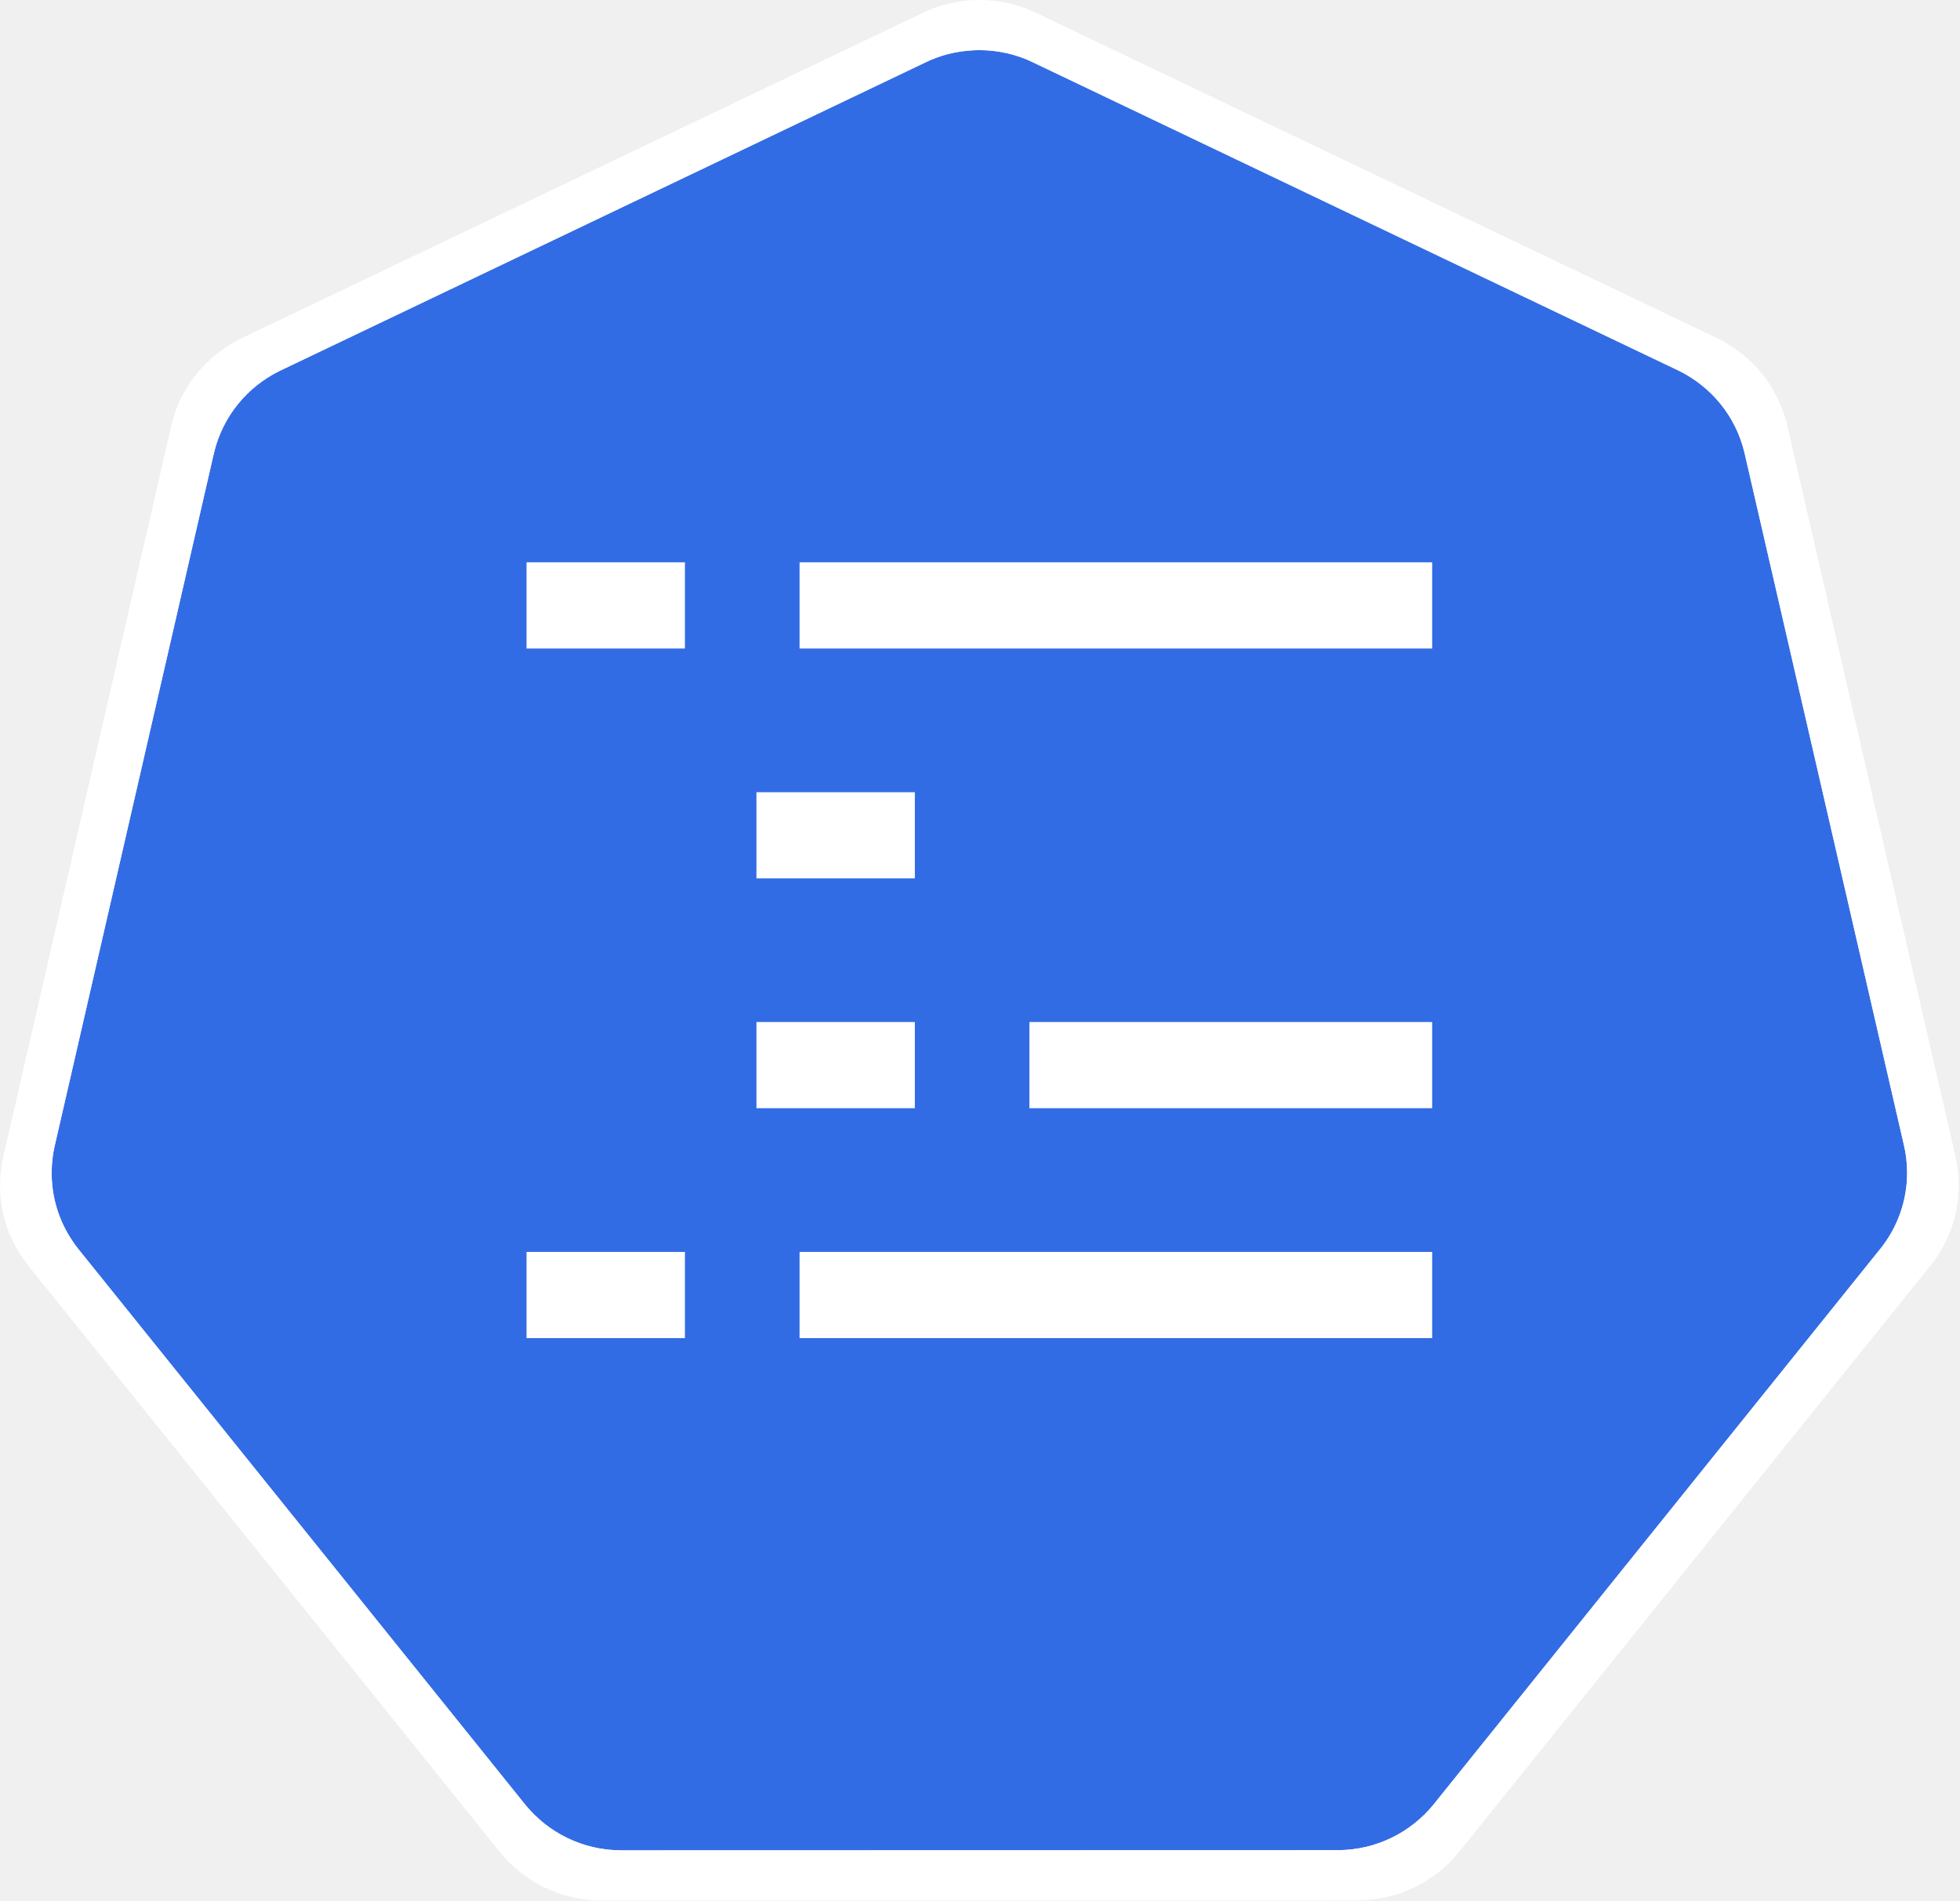
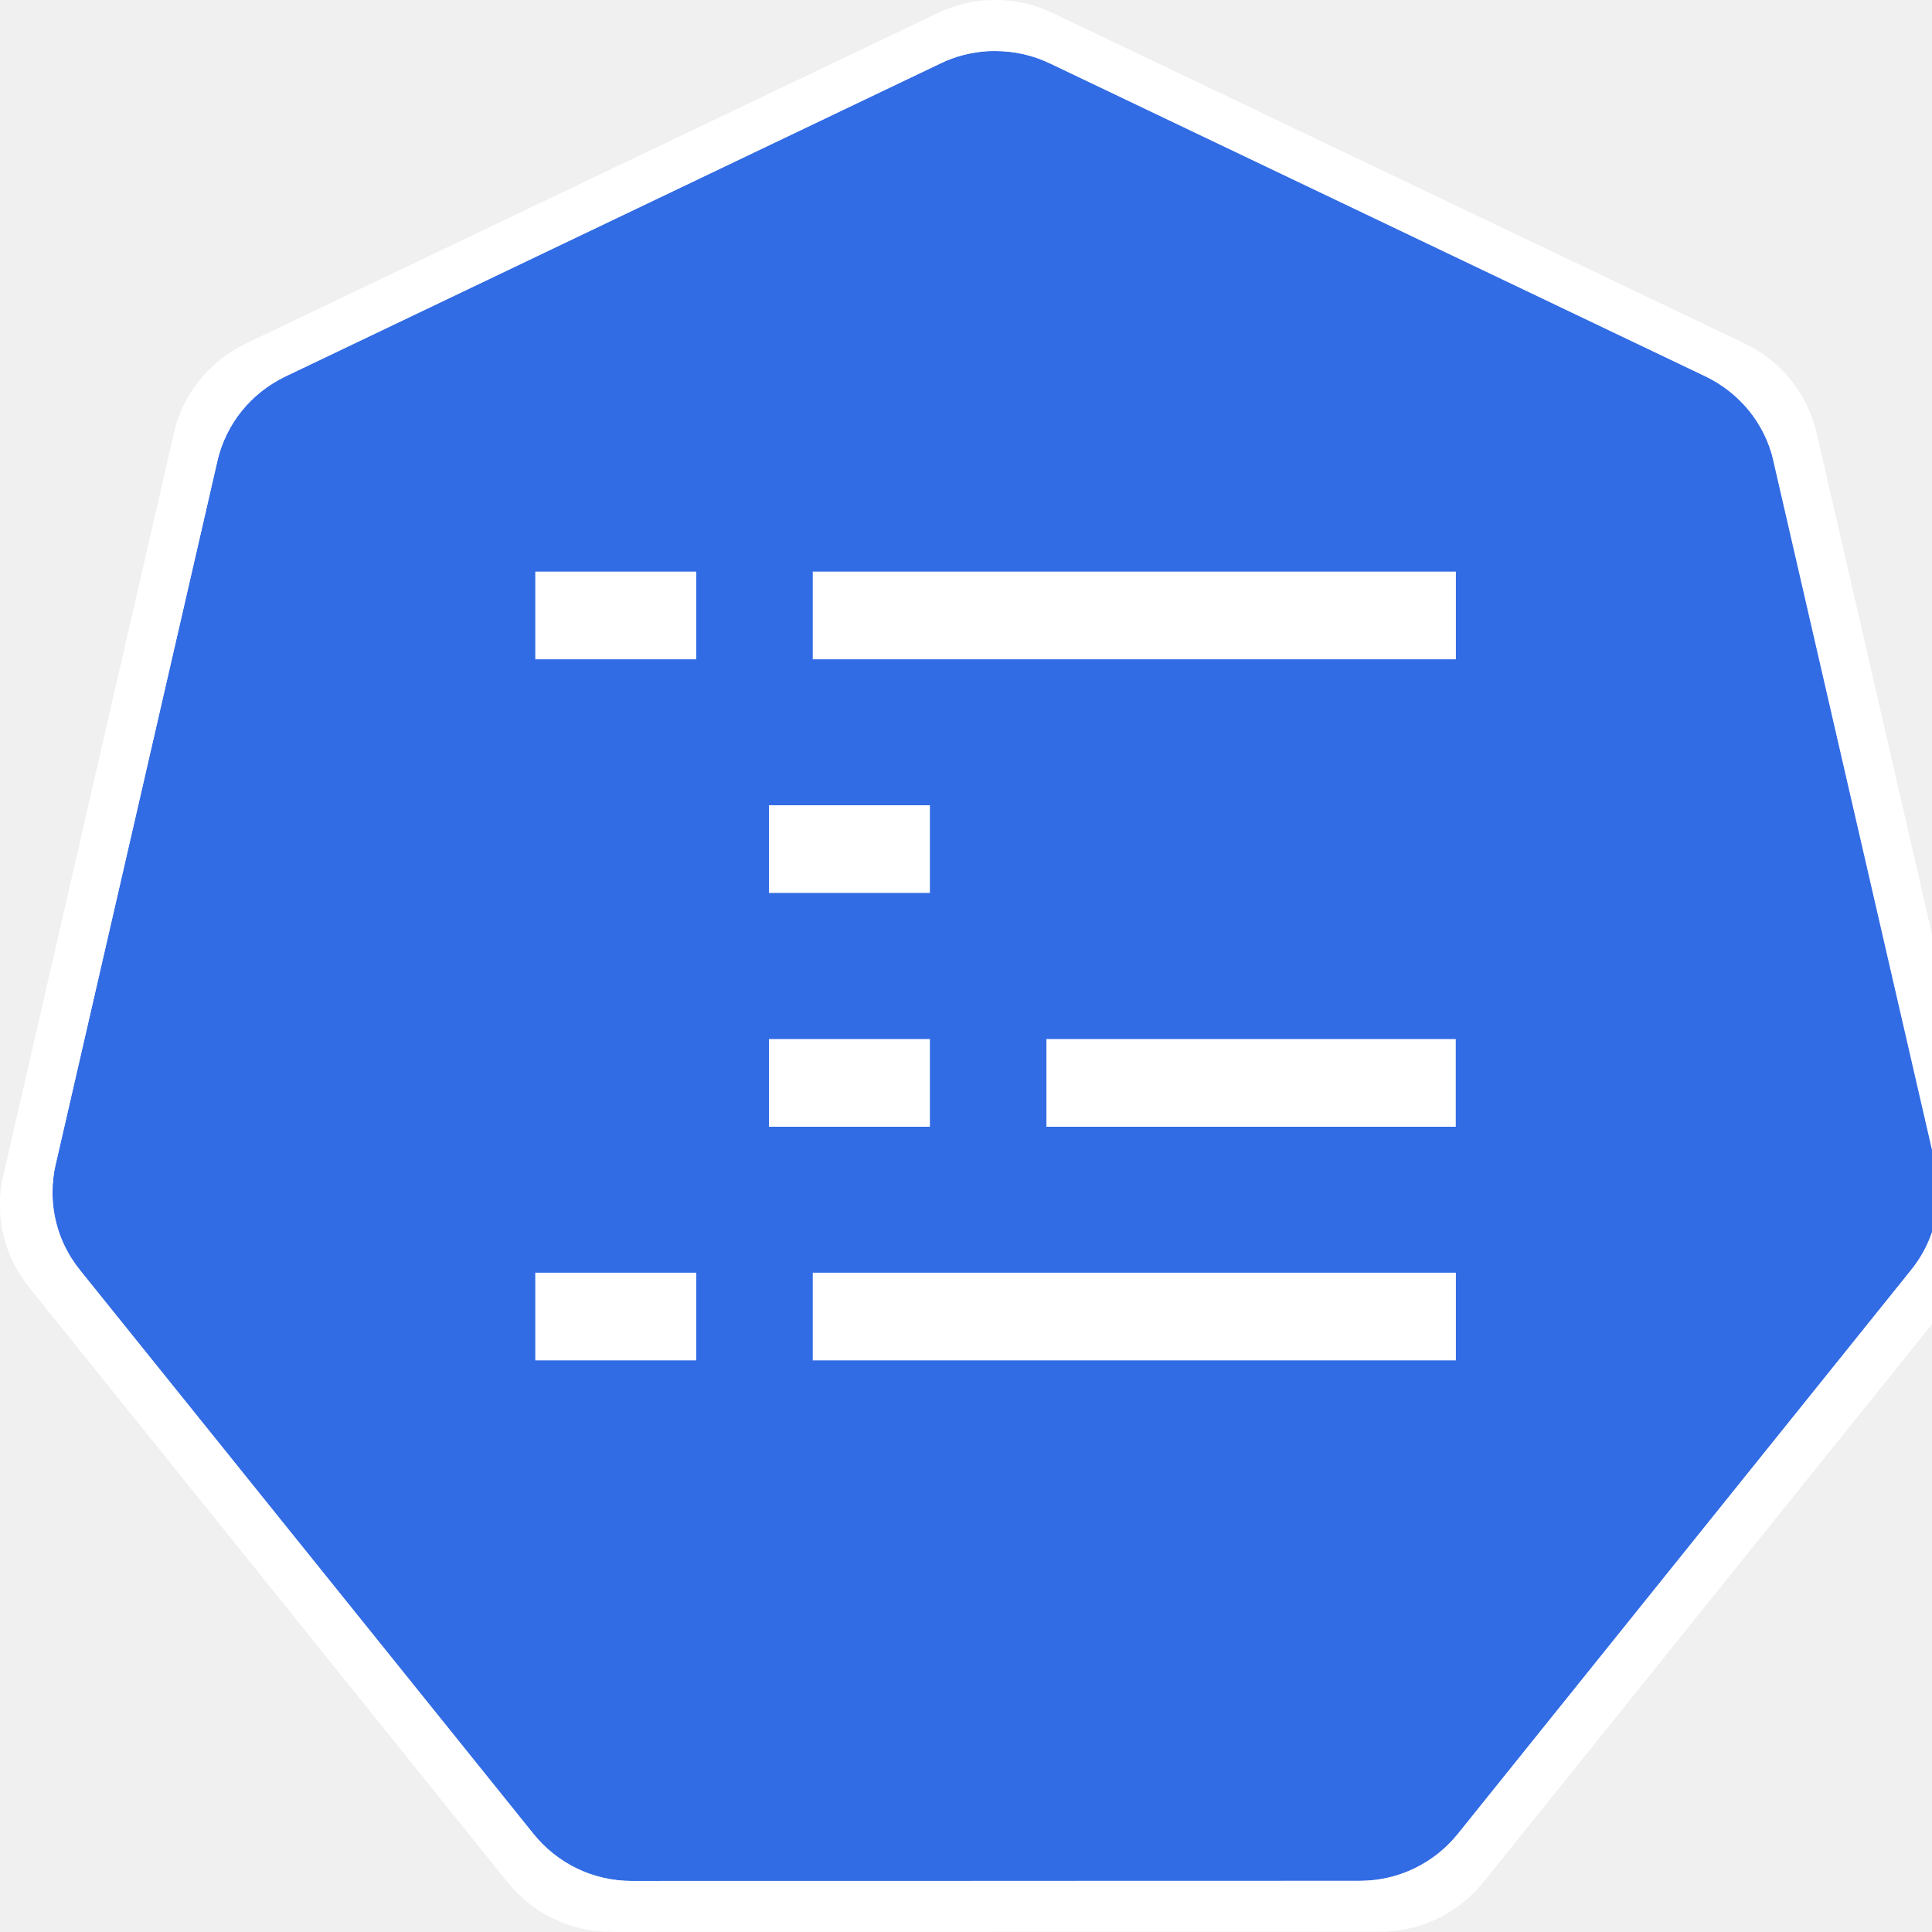
- <svg xmlns="http://www.w3.org/2000/svg" version="1.1" width="33" height="32" viewBox="0 0 33 32">
-   <path fill="#326ce5" d="M16.381 0.847c-0.292 0.015-0.564 0.088-0.808 0.207l0.012-0.005-10.861 5.189c-0.564 0.274-0.977 0.777-1.121 1.383l-0.003 0.014-2.679 11.657c-0.033 0.138-0.052 0.296-0.052 0.459 0 0.417 0.125 0.804 0.339 1.128l-0.005-0.008c0.041 0.063 0.080 0.117 0.121 0.168l-0.003-0.004 7.517 9.347c0.384 0.474 0.968 0.775 1.623 0.775 0 0 0 0 0 0l12.055-0.003c0 0 0.001 0 0.002 0 0.655 0 1.238-0.3 1.619-0.77l0.003-0.004 7.515-9.348c0.283-0.349 0.454-0.797 0.454-1.285 0-0.163-0.019-0.321-0.055-0.472l0.003 0.014-2.684-11.657c-0.146-0.621-0.56-1.124-1.111-1.392l-0.012-0.005-10.862-5.187c-0.263-0.129-0.573-0.204-0.901-0.204-0.037 0-0.074 0.001-0.111 0.003l0.005-0z" />
-   <path fill="#fff" d="M16.375 0.003c-0.308 0.017-0.594 0.094-0.852 0.22l0.013-0.006-11.466 5.477c-0.595 0.289-1.032 0.82-1.183 1.46l-0.003 0.015-2.828 12.305c-0.035 0.146-0.055 0.313-0.055 0.486 0 0.44 0.132 0.849 0.358 1.191l-0.005-0.008c0.044 0.066 0.085 0.122 0.128 0.177l-0.003-0.004 7.935 9.867c0.405 0.5 1.022 0.818 1.714 0.818 0 0 0 0 0 0l12.726-0.003c0 0 0.001 0 0.002 0 0.691 0 1.307-0.317 1.709-0.813l0.003-0.004 7.933-9.869c0.298-0.368 0.478-0.841 0.478-1.356 0-0.171-0.020-0.338-0.058-0.498l0.003 0.015-2.832-12.307c-0.155-0.655-0.592-1.185-1.173-1.468l-0.013-0.006-11.466-5.477c-0.278-0.136-0.605-0.215-0.951-0.215-0.040 0-0.079 0.001-0.118 0.003l0.005-0zM16.38 0.847c0.032-0.002 0.069-0.003 0.106-0.003 0.328 0 0.638 0.075 0.914 0.209l-0.012-0.005 10.862 5.187c0.564 0.274 0.977 0.777 1.121 1.383l0.003 0.014 2.684 11.657c0.033 0.138 0.052 0.296 0.052 0.458 0 0.488-0.171 0.936-0.457 1.289l0.003-0.004-7.515 9.348c-0.384 0.473-0.968 0.774-1.622 0.774-0.001 0-0.001 0-0.002 0l-12.055 0.003c-0 0-0 0-0 0-0.655 0-1.24-0.301-1.62-0.771l-0.003-0.004-7.517-9.347c-0.038-0.047-0.077-0.101-0.113-0.156l-0.005-0.008c-0.209-0.316-0.334-0.704-0.334-1.12 0-0.163 0.019-0.321 0.055-0.473l-0.003 0.014 2.679-11.657c0.146-0.621 0.56-1.124 1.111-1.392l0.012-0.005 10.861-5.189c0.232-0.114 0.504-0.186 0.791-0.201l0.005-0z" />
-   <path fill="none" stroke="#fff" stroke-linejoin="round" stroke-linecap="butt" stroke-miterlimit="10" stroke-width="1.451" d="M13.462 10.194h10.651" />
-   <path fill="none" stroke="#fff" stroke-linejoin="round" stroke-linecap="butt" stroke-miterlimit="10" stroke-width="1.451" d="M8.865 10.194h2.667" />
-   <path fill="none" stroke="#fff" stroke-linejoin="round" stroke-linecap="butt" stroke-miterlimit="10" stroke-width="1.451" d="M12.736 14.065h2.667" />
-   <path fill="none" stroke="#fff" stroke-linejoin="round" stroke-linecap="butt" stroke-miterlimit="10" stroke-width="1.451" d="M17.332 17.935h6.781" />
-   <path fill="none" stroke="#fff" stroke-linejoin="round" stroke-linecap="butt" stroke-miterlimit="10" stroke-width="1.451" d="M12.736 17.935h2.667" />
-   <path fill="none" stroke="#fff" stroke-linejoin="round" stroke-linecap="butt" stroke-miterlimit="10" stroke-width="1.451" d="M13.462 21.806h10.651" />
-   <path fill="none" stroke="#fff" stroke-linejoin="round" stroke-linecap="butt" stroke-miterlimit="10" stroke-width="1.451" d="M8.865 21.806h2.667" />
+ <svg xmlns="http://www.w3.org/2000/svg" version="1.1" width="16" height="16" viewBox="0 0 16 16">
+   <path fill="#326ce5" d="M8.19 0.423c-0.146 0.008-0.282 0.044-0.404 0.103l0.006-0.003-5.43 2.595c-0.282 0.137-0.489 0.388-0.56 0.692l-0.001 0.007-1.34 5.828c-0.017 0.069-0.026 0.148-0.026 0.229 0 0.208 0.062 0.402 0.169 0.564l-0.002-0.004c0.021 0.032 0.040 0.058 0.061 0.084l-0.002-0.002 3.759 4.673c0.192 0.237 0.484 0.388 0.812 0.388 0 0 0 0 0 0l6.028-0.001c0 0 0.001 0 0.001 0 0.327 0 0.619-0.15 0.81-0.385l0.002-0.002 3.757-4.674c0.141-0.174 0.227-0.399 0.227-0.642 0-0.081-0.009-0.16-0.027-0.236l0.001 0.007-1.342-5.828c-0.073-0.31-0.28-0.562-0.556-0.696l-0.006-0.003-5.431-2.593c-0.132-0.064-0.287-0.102-0.451-0.102-0.019 0-0.037 0-0.055 0.001l0.003-0z" />
+   <path fill="#fff" d="M8.187 0.001c-0.154 0.008-0.297 0.047-0.426 0.11l0.006-0.003-5.733 2.738c-0.297 0.144-0.516 0.41-0.592 0.73l-0.001 0.007-1.414 6.153c-0.018 0.073-0.028 0.157-0.028 0.243 0 0.22 0.066 0.424 0.179 0.595l-0.003-0.004c0.022 0.033 0.042 0.061 0.064 0.088l-0.002-0.002 3.968 4.934c0.203 0.25 0.511 0.409 0.857 0.409 0 0 0 0 0 0l6.363-0.001c0 0 0 0 0.001 0 0.346 0 0.654-0.159 0.855-0.406l0.002-0.002 3.966-4.934c0.149-0.184 0.239-0.421 0.239-0.678 0-0.086-0.010-0.169-0.029-0.249l0.001 0.007-1.416-6.153c-0.077-0.327-0.296-0.593-0.587-0.734l-0.006-0.003-5.733-2.738c-0.139-0.068-0.303-0.108-0.476-0.108-0.020 0-0.039 0.001-0.059 0.002l0.003-0zM8.19 0.424c0.016-0.001 0.034-0.001 0.053-0.001 0.164 0 0.319 0.038 0.457 0.105l-0.006-0.003 5.431 2.593c0.282 0.137 0.489 0.388 0.56 0.692l0.001 0.007 1.342 5.828c0.017 0.069 0.026 0.148 0.026 0.229 0 0.244-0.085 0.468-0.228 0.644l0.002-0.002-3.757 4.674c-0.192 0.237-0.484 0.387-0.811 0.387-0 0-0.001 0-0.001 0l-6.028 0.001c-0 0-0 0-0 0-0.328 0-0.62-0.15-0.81-0.386l-0.002-0.002-3.759-4.673c-0.019-0.024-0.038-0.050-0.057-0.078l-0.002-0.004c-0.105-0.158-0.167-0.352-0.167-0.56 0-0.081 0.010-0.16 0.027-0.236l-0.001 0.007 1.34-5.828c0.073-0.31 0.28-0.562 0.556-0.696l0.006-0.003 5.43-2.595c0.116-0.057 0.252-0.093 0.395-0.101l0.003-0z" />
+   <path fill="none" stroke="#fff" stroke-linejoin="round" stroke-linecap="butt" stroke-miterlimit="10" stroke-width="0.726" d="M6.731 5.097h5.326" />
+   <path fill="none" stroke="#fff" stroke-linejoin="round" stroke-linecap="butt" stroke-miterlimit="10" stroke-width="0.726" d="M4.433 5.097h1.333" />
+   <path fill="none" stroke="#fff" stroke-linejoin="round" stroke-linecap="butt" stroke-miterlimit="10" stroke-width="0.726" d="M6.368 7.032h1.333" />
+   <path fill="none" stroke="#fff" stroke-linejoin="round" stroke-linecap="butt" stroke-miterlimit="10" stroke-width="0.726" d="M8.666 8.968h3.39" />
+   <path fill="none" stroke="#fff" stroke-linejoin="round" stroke-linecap="butt" stroke-miterlimit="10" stroke-width="0.726" d="M6.368 8.968h1.333" />
+   <path fill="none" stroke="#fff" stroke-linejoin="round" stroke-linecap="butt" stroke-miterlimit="10" stroke-width="0.726" d="M6.731 10.903h5.326" />
+   <path fill="none" stroke="#fff" stroke-linejoin="round" stroke-linecap="butt" stroke-miterlimit="10" stroke-width="0.726" d="M4.433 10.903h1.333" />
</svg>
